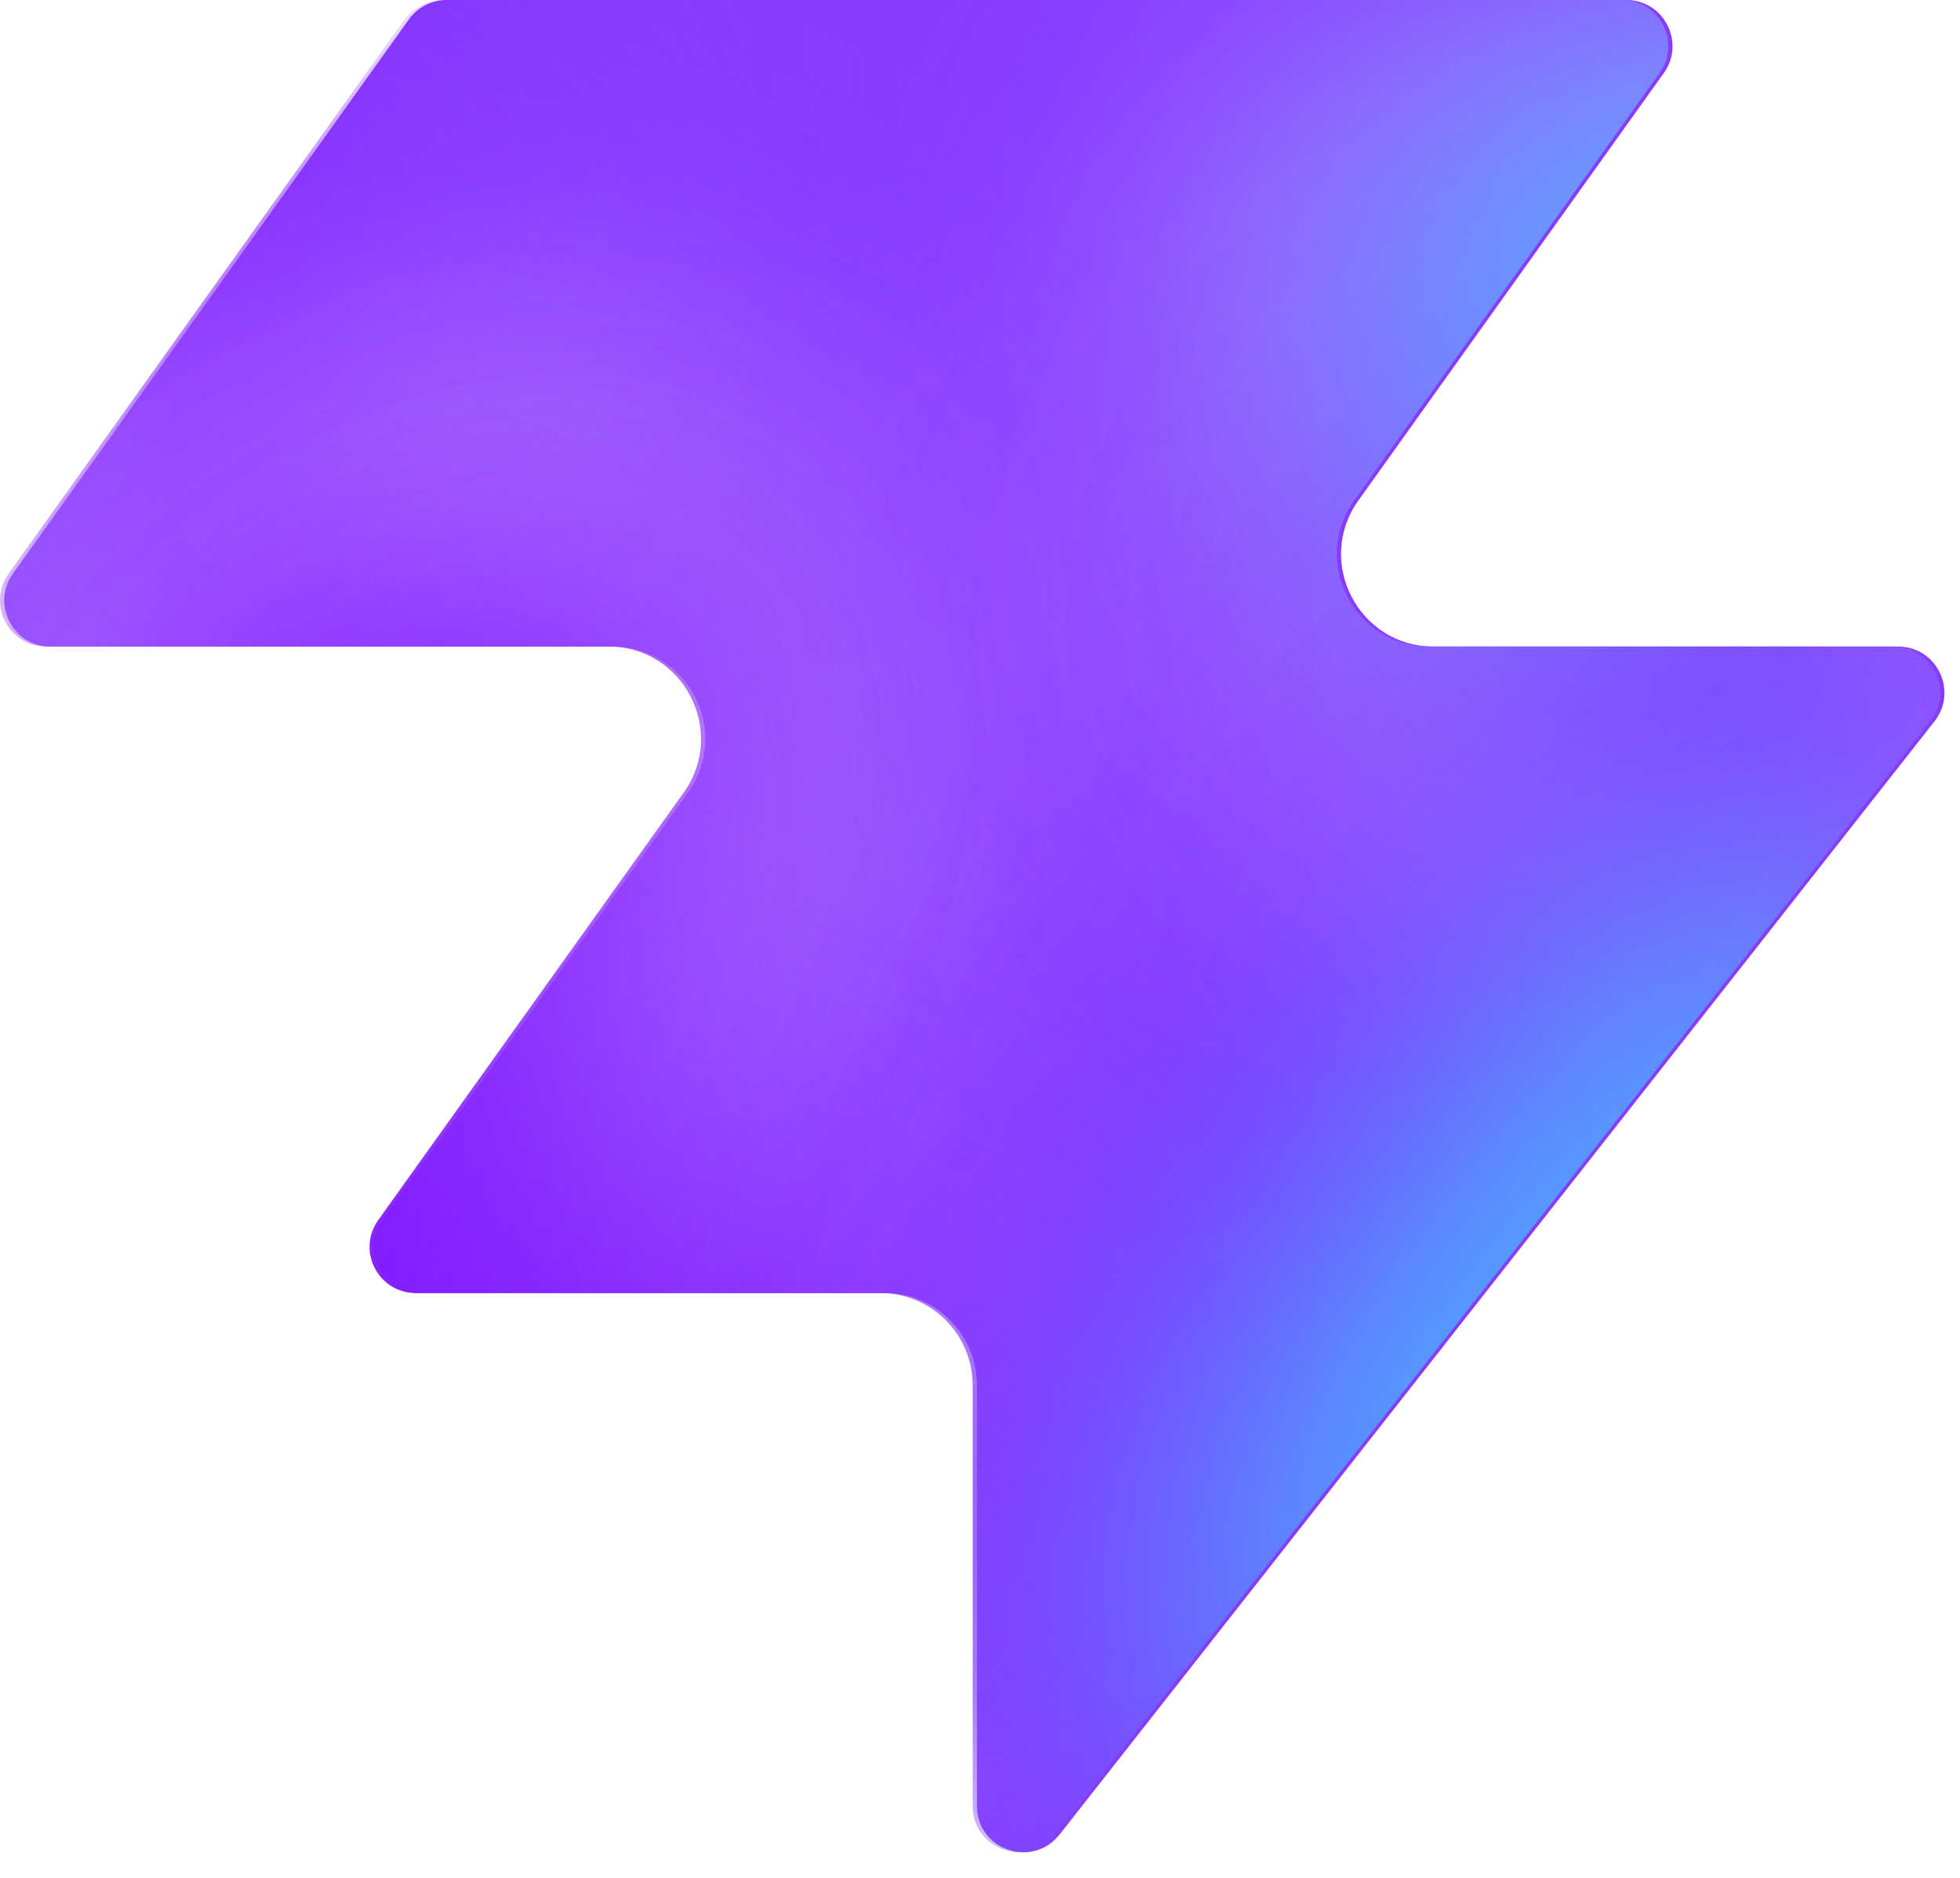
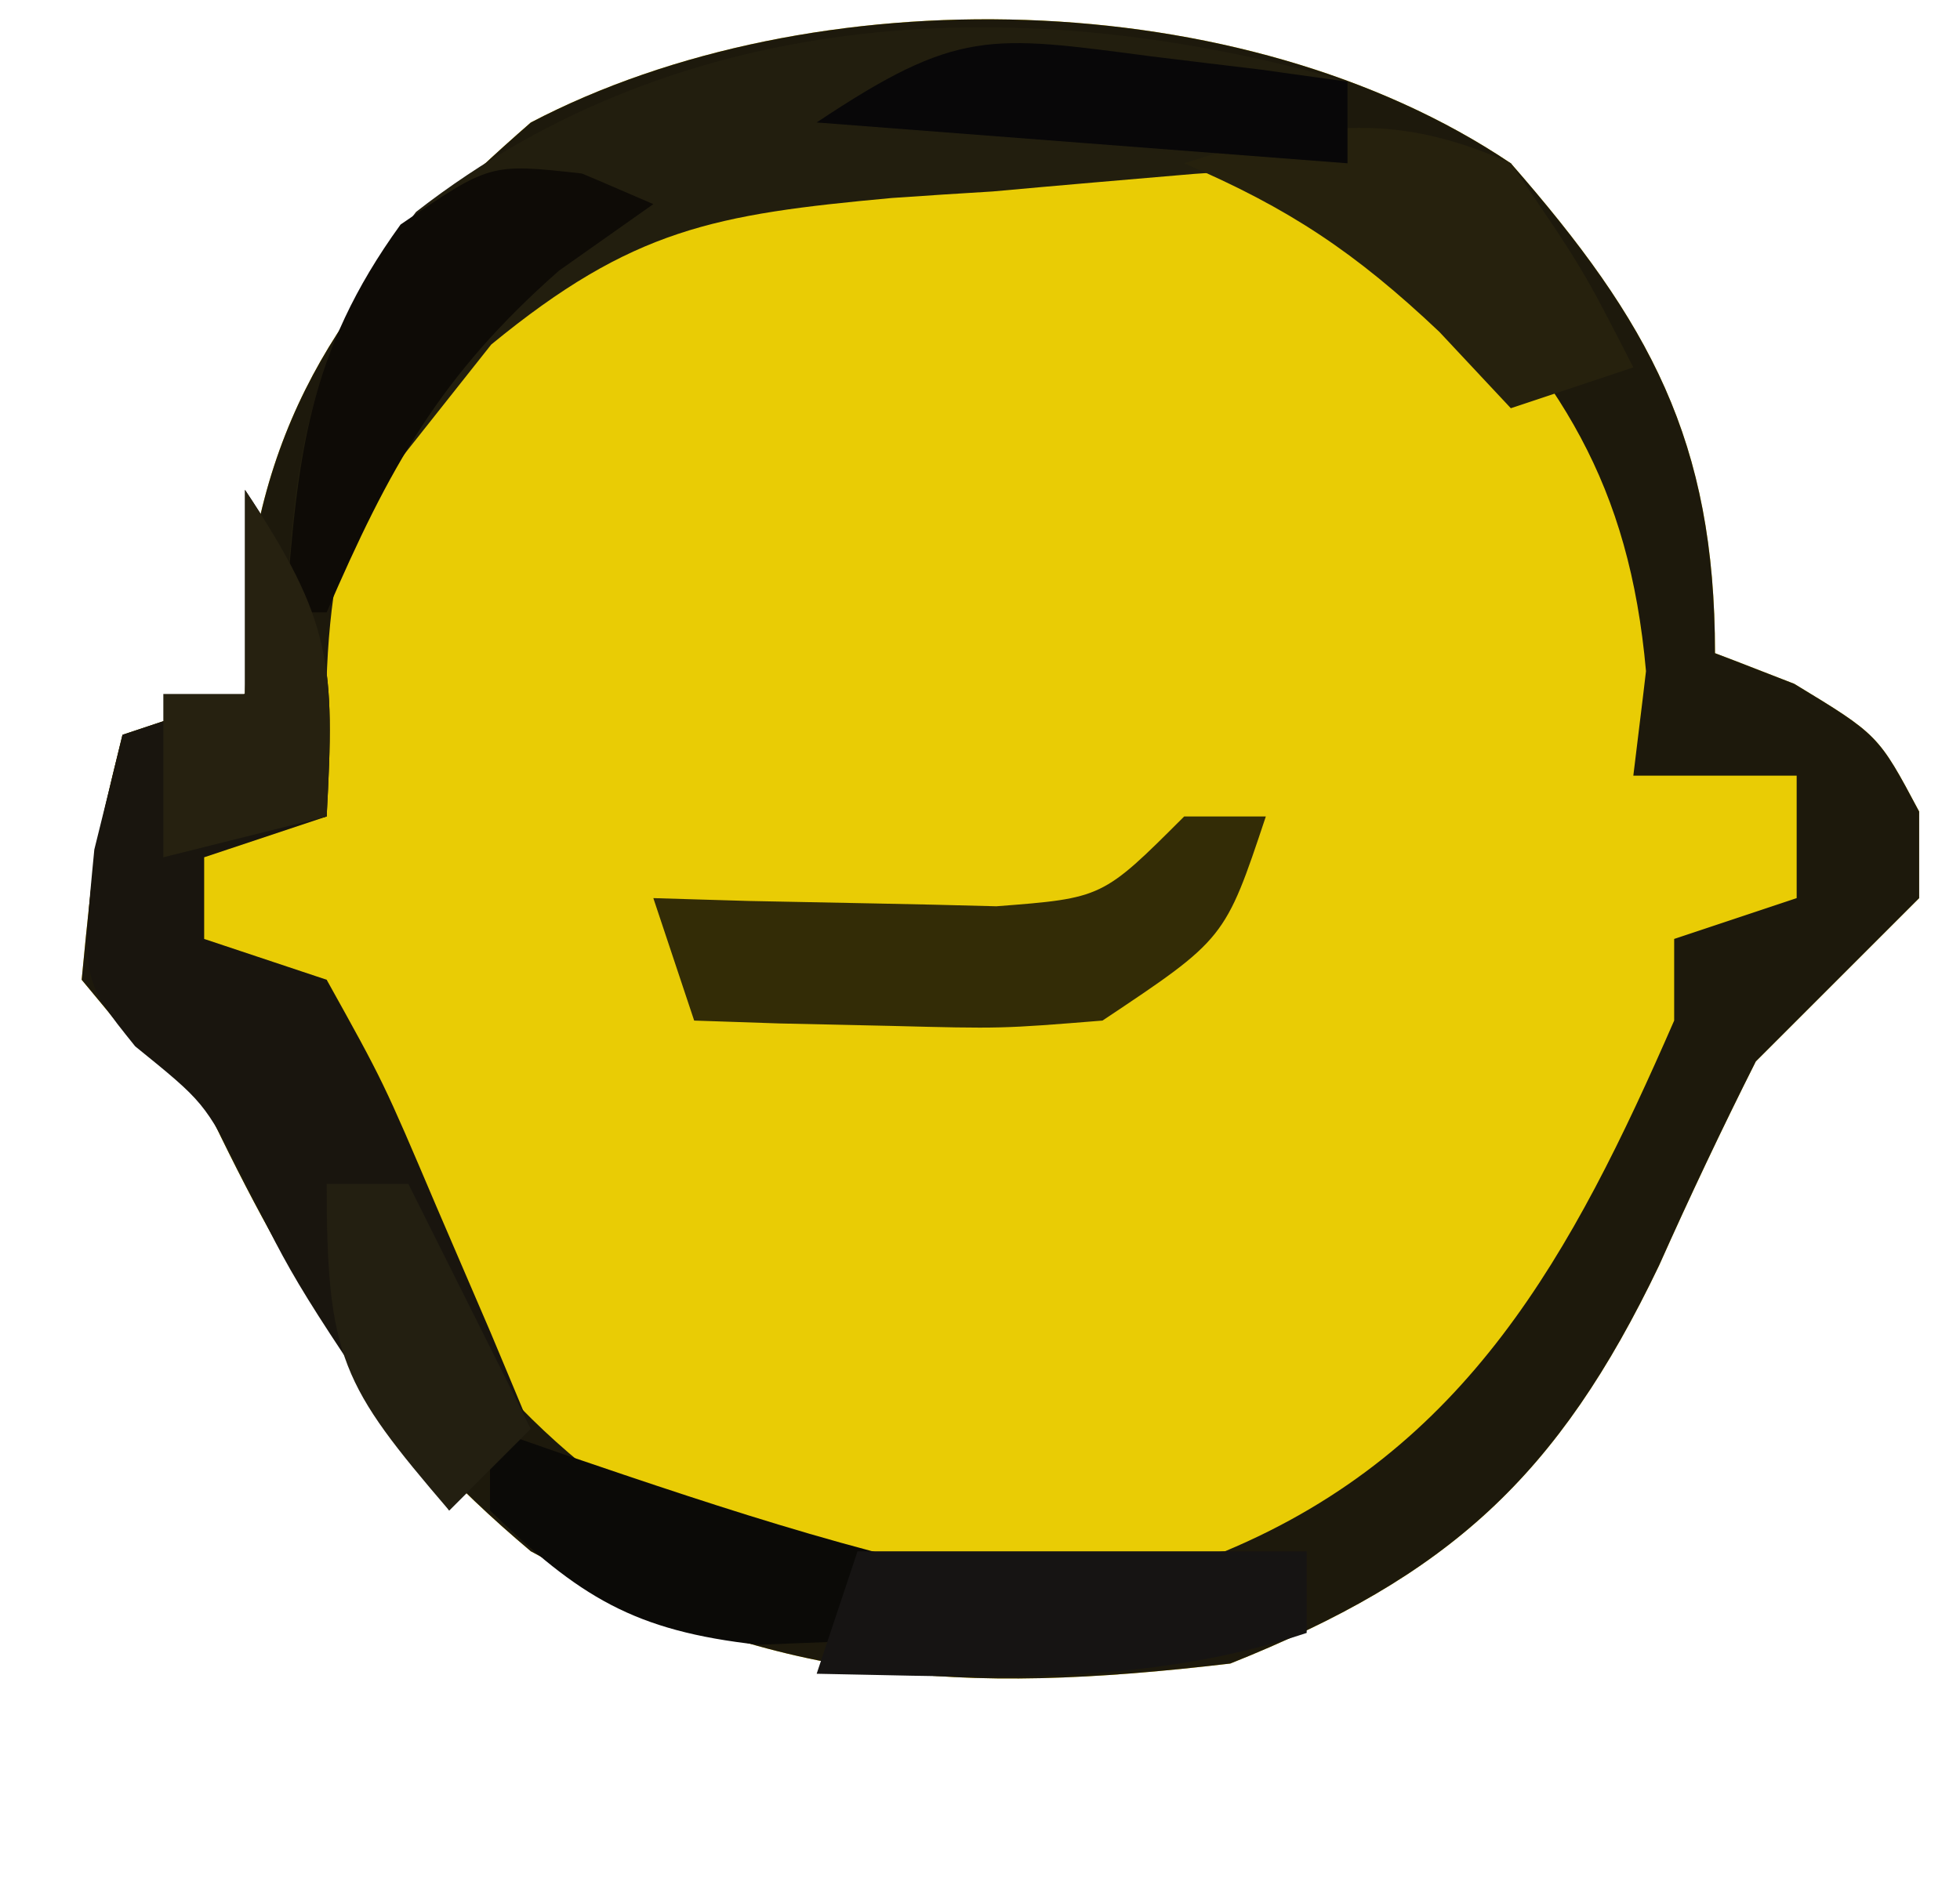
- <svg xmlns="http://www.w3.org/2000/svg" width="48" height="46" fill="none" viewBox="0 0 48 46">
-   <path fill="#863bff" d="M25.946 44.938c-.664.845-2.021.375-2.021-.698V33.937a2.26 2.26 0 0 0-2.262-2.262H10.287c-.92 0-1.456-1.04-.92-1.788l7.48-10.471c1.07-1.497 0-3.578-1.842-3.578H1.237c-.92 0-1.456-1.04-.92-1.788L10.013.474c.214-.297.556-.474.92-.474h28.894c.92 0 1.456 1.04.92 1.788l-7.48 10.471c-1.07 1.498 0 3.579 1.842 3.579h11.377c.943 0 1.473 1.088.89 1.83L25.947 44.94z" style="fill:#863bff;fill:color(display-p3 .525 .23 1);fill-opacity:1" />
-   <mask id="a" width="48" height="46" x="0" y="0" maskUnits="userSpaceOnUse" style="mask-type:alpha">
-     <path fill="#000" d="M25.842 44.938c-.664.844-2.021.375-2.021-.698V33.937a2.26 2.26 0 0 0-2.262-2.262H10.183c-.92 0-1.456-1.04-.92-1.788l7.48-10.471c1.07-1.498 0-3.579-1.842-3.579H1.133c-.92 0-1.456-1.04-.92-1.787L9.91.473c.214-.297.556-.474.92-.474h28.894c.92 0 1.456 1.04.92 1.788l-7.48 10.471c-1.07 1.498 0 3.578 1.842 3.578h11.377c.943 0 1.473 1.088.89 1.832L25.843 44.94z" style="fill:#000;fill-opacity:1" />
-   </mask>
-   <g mask="url(#a)">
-     <g filter="url(#b)">
-       <ellipse cx="5.508" cy="14.704" fill="#ede6ff" rx="5.508" ry="14.704" style="fill:#ede6ff;fill:color(display-p3 .927 .903 1);fill-opacity:1" transform="matrix(.00324 1 1 -.00324 -4.47 31.516)" />
-     </g>
-     <g filter="url(#c)">
-       <ellipse cx="10.399" cy="29.851" fill="#ede6ff" rx="10.399" ry="29.851" style="fill:#ede6ff;fill:color(display-p3 .927 .903 1);fill-opacity:1" transform="matrix(.00324 1 1 -.00324 -39.328 7.883)" />
-     </g>
-     <g filter="url(#d)">
-       <ellipse cx="5.508" cy="30.487" fill="#7e14ff" rx="5.508" ry="30.487" style="fill:#7e14ff;fill:color(display-p3 .492 .077 1);fill-opacity:1" transform="rotate(89.814 -25.913 -14.639)scale(1 -1)" />
-     </g>
-     <g filter="url(#e)">
-       <ellipse cx="5.508" cy="30.599" fill="#7e14ff" rx="5.508" ry="30.599" style="fill:#7e14ff;fill:color(display-p3 .492 .077 1);fill-opacity:1" transform="rotate(89.814 -32.644 -3.334)scale(1 -1)" />
-     </g>
-     <g filter="url(#f)">
-       <ellipse cx="5.508" cy="30.599" fill="#7e14ff" rx="5.508" ry="30.599" style="fill:#7e14ff;fill:color(display-p3 .492 .077 1);fill-opacity:1" transform="matrix(.00324 1 1 -.00324 -34.34 30.47)" />
-     </g>
-     <g filter="url(#g)">
-       <ellipse cx="14.072" cy="22.078" fill="#ede6ff" rx="14.072" ry="22.078" style="fill:#ede6ff;fill:color(display-p3 .927 .903 1);fill-opacity:1" transform="rotate(93.35 24.506 48.493)scale(-1 1)" />
-     </g>
-     <g filter="url(#h)">
-       <ellipse cx="3.47" cy="21.501" fill="#7e14ff" rx="3.47" ry="21.501" style="fill:#7e14ff;fill:color(display-p3 .492 .077 1);fill-opacity:1" transform="rotate(89.009 28.708 47.59)scale(-1 1)" />
-     </g>
-     <g filter="url(#i)">
-       <ellipse cx="3.47" cy="21.501" fill="#7e14ff" rx="3.47" ry="21.501" style="fill:#7e14ff;fill:color(display-p3 .492 .077 1);fill-opacity:1" transform="rotate(89.009 28.708 47.59)scale(-1 1)" />
-     </g>
-     <g filter="url(#j)">
-       <ellipse cx=".387" cy="8.972" fill="#7e14ff" rx="4.407" ry="29.108" style="fill:#7e14ff;fill:color(display-p3 .492 .077 1);fill-opacity:1" transform="rotate(39.51 .387 8.972)" />
-     </g>
-     <g filter="url(#k)">
-       <ellipse cx="47.523" cy="-6.092" fill="#7e14ff" rx="4.407" ry="29.108" style="fill:#7e14ff;fill:color(display-p3 .492 .077 1);fill-opacity:1" transform="rotate(37.892 47.523 -6.092)" />
-     </g>
-     <g filter="url(#l)">
-       <ellipse cx="41.412" cy="6.333" fill="#47bfff" rx="5.971" ry="9.665" style="fill:#47bfff;fill:color(display-p3 .28 .748 1);fill-opacity:1" transform="rotate(37.892 41.412 6.333)" />
-     </g>
-     <g filter="url(#m)">
-       <ellipse cx="-1.879" cy="38.332" fill="#7e14ff" rx="4.407" ry="29.108" style="fill:#7e14ff;fill:color(display-p3 .492 .077 1);fill-opacity:1" transform="rotate(37.892 -1.88 38.332)" />
-     </g>
-     <g filter="url(#n)">
-       <ellipse cx="-1.879" cy="38.332" fill="#7e14ff" rx="4.407" ry="29.108" style="fill:#7e14ff;fill:color(display-p3 .492 .077 1);fill-opacity:1" transform="rotate(37.892 -1.88 38.332)" />
-     </g>
-     <g filter="url(#o)">
-       <ellipse cx="35.651" cy="29.907" fill="#7e14ff" rx="4.407" ry="29.108" style="fill:#7e14ff;fill:color(display-p3 .492 .077 1);fill-opacity:1" transform="rotate(37.892 35.651 29.907)" />
-     </g>
-     <g filter="url(#p)">
-       <ellipse cx="38.418" cy="32.4" fill="#47bfff" rx="5.971" ry="15.297" style="fill:#47bfff;fill:color(display-p3 .28 .748 1);fill-opacity:1" transform="rotate(37.892 38.418 32.4)" />
-     </g>
-   </g>
-   <defs>
-     <filter id="b" width="60.045" height="41.654" x="-19.77" y="16.149" color-interpolation-filters="sRGB" filterUnits="userSpaceOnUse">
-       <feFlood flood-opacity="0" result="BackgroundImageFix" />
-       <feBlend in="SourceGraphic" in2="BackgroundImageFix" result="shape" />
-       <feGaussianBlur result="effect1_foregroundBlur_2002_17158" stdDeviation="7.659" />
-     </filter>
-     <filter id="c" width="90.34" height="51.437" x="-54.613" y="-7.533" color-interpolation-filters="sRGB" filterUnits="userSpaceOnUse">
-       <feFlood flood-opacity="0" result="BackgroundImageFix" />
-       <feBlend in="SourceGraphic" in2="BackgroundImageFix" result="shape" />
-       <feGaussianBlur result="effect1_foregroundBlur_2002_17158" stdDeviation="7.659" />
-     </filter>
-     <filter id="d" width="79.355" height="29.4" x="-49.64" y="2.03" color-interpolation-filters="sRGB" filterUnits="userSpaceOnUse">
-       <feFlood flood-opacity="0" result="BackgroundImageFix" />
-       <feBlend in="SourceGraphic" in2="BackgroundImageFix" result="shape" />
-       <feGaussianBlur result="effect1_foregroundBlur_2002_17158" stdDeviation="4.596" />
-     </filter>
-     <filter id="e" width="79.579" height="29.4" x="-45.045" y="20.029" color-interpolation-filters="sRGB" filterUnits="userSpaceOnUse">
-       <feFlood flood-opacity="0" result="BackgroundImageFix" />
-       <feBlend in="SourceGraphic" in2="BackgroundImageFix" result="shape" />
-       <feGaussianBlur result="effect1_foregroundBlur_2002_17158" stdDeviation="4.596" />
-     </filter>
-     <filter id="f" width="79.579" height="29.4" x="-43.513" y="21.178" color-interpolation-filters="sRGB" filterUnits="userSpaceOnUse">
-       <feFlood flood-opacity="0" result="BackgroundImageFix" />
-       <feBlend in="SourceGraphic" in2="BackgroundImageFix" result="shape" />
-       <feGaussianBlur result="effect1_foregroundBlur_2002_17158" stdDeviation="4.596" />
-     </filter>
-     <filter id="g" width="74.749" height="58.852" x="15.756" y="-17.901" color-interpolation-filters="sRGB" filterUnits="userSpaceOnUse">
-       <feFlood flood-opacity="0" result="BackgroundImageFix" />
-       <feBlend in="SourceGraphic" in2="BackgroundImageFix" result="shape" />
-       <feGaussianBlur result="effect1_foregroundBlur_2002_17158" stdDeviation="7.659" />
-     </filter>
-     <filter id="h" width="61.377" height="25.362" x="23.548" y="2.284" color-interpolation-filters="sRGB" filterUnits="userSpaceOnUse">
-       <feFlood flood-opacity="0" result="BackgroundImageFix" />
-       <feBlend in="SourceGraphic" in2="BackgroundImageFix" result="shape" />
-       <feGaussianBlur result="effect1_foregroundBlur_2002_17158" stdDeviation="4.596" />
-     </filter>
-     <filter id="i" width="61.377" height="25.362" x="23.548" y="2.284" color-interpolation-filters="sRGB" filterUnits="userSpaceOnUse">
-       <feFlood flood-opacity="0" result="BackgroundImageFix" />
-       <feBlend in="SourceGraphic" in2="BackgroundImageFix" result="shape" />
-       <feGaussianBlur result="effect1_foregroundBlur_2002_17158" stdDeviation="4.596" />
-     </filter>
-     <filter id="j" width="56.045" height="63.649" x="-27.636" y="-22.853" color-interpolation-filters="sRGB" filterUnits="userSpaceOnUse">
-       <feFlood flood-opacity="0" result="BackgroundImageFix" />
-       <feBlend in="SourceGraphic" in2="BackgroundImageFix" result="shape" />
-       <feGaussianBlur result="effect1_foregroundBlur_2002_17158" stdDeviation="4.596" />
-     </filter>
-     <filter id="k" width="54.814" height="64.646" x="20.116" y="-38.415" color-interpolation-filters="sRGB" filterUnits="userSpaceOnUse">
-       <feFlood flood-opacity="0" result="BackgroundImageFix" />
-       <feBlend in="SourceGraphic" in2="BackgroundImageFix" result="shape" />
-       <feGaussianBlur result="effect1_foregroundBlur_2002_17158" stdDeviation="4.596" />
-     </filter>
-     <filter id="l" width="33.541" height="35.313" x="24.641" y="-11.323" color-interpolation-filters="sRGB" filterUnits="userSpaceOnUse">
-       <feFlood flood-opacity="0" result="BackgroundImageFix" />
-       <feBlend in="SourceGraphic" in2="BackgroundImageFix" result="shape" />
-       <feGaussianBlur result="effect1_foregroundBlur_2002_17158" stdDeviation="4.596" />
-     </filter>
-     <filter id="m" width="54.814" height="64.646" x="-29.286" y="6.009" color-interpolation-filters="sRGB" filterUnits="userSpaceOnUse">
-       <feFlood flood-opacity="0" result="BackgroundImageFix" />
-       <feBlend in="SourceGraphic" in2="BackgroundImageFix" result="shape" />
-       <feGaussianBlur result="effect1_foregroundBlur_2002_17158" stdDeviation="4.596" />
-     </filter>
-     <filter id="n" width="54.814" height="64.646" x="-29.286" y="6.009" color-interpolation-filters="sRGB" filterUnits="userSpaceOnUse">
-       <feFlood flood-opacity="0" result="BackgroundImageFix" />
-       <feBlend in="SourceGraphic" in2="BackgroundImageFix" result="shape" />
-       <feGaussianBlur result="effect1_foregroundBlur_2002_17158" stdDeviation="4.596" />
-     </filter>
-     <filter id="o" width="54.814" height="64.646" x="8.244" y="-2.416" color-interpolation-filters="sRGB" filterUnits="userSpaceOnUse">
-       <feFlood flood-opacity="0" result="BackgroundImageFix" />
-       <feBlend in="SourceGraphic" in2="BackgroundImageFix" result="shape" />
-       <feGaussianBlur result="effect1_foregroundBlur_2002_17158" stdDeviation="4.596" />
-     </filter>
-     <filter id="p" width="39.409" height="43.623" x="18.713" y="10.588" color-interpolation-filters="sRGB" filterUnits="userSpaceOnUse">
-       <feFlood flood-opacity="0" result="BackgroundImageFix" />
-       <feBlend in="SourceGraphic" in2="BackgroundImageFix" result="shape" />
-       <feGaussianBlur result="effect1_foregroundBlur_2002_17158" stdDeviation="4.596" />
-     </filter>
-   </defs>
+ <svg xmlns="http://www.w3.org/2000/svg" version="1.1" width="48" height="46">
+   <path d="M37,4c3.4,3.89,5,6.79,5,12c.32,.12,.32,.12,1.94,.75C46,18,46,18,47,19.88c0,.7,0,1.4,0,2.12c-1.33,1.33-2.67,2.67-4,4c-.83,1.65-1.62,3.32-2.37,5c-2.47,5.16-5.14,7.61-10.5,9.75C23.49,41.53,18.96,41.26,13,38c-3.9-3.28-5.83-6.45-8-11c-.58-.49-1.15-.99-1.75-1.5c-.41-.49-.83-.99-1.25-1.5c.31-3.19,.31-3.19,1-6c.99-.33,1.98-.66,3-1c.04-1.01,.08-2.02,.13-3.06C6.82,9.13,9.41,6.13,13,3C19.9-.61,30.43-.42,37,4Z" fill="#E9CC05" />
+   <path d="M37,4c3.4,3.89,5,6.79,5,12c.32,.12,.32,.12,1.94,.75C46,18,46,18,47,19.88c0,.7,0,1.4,0,2.12c-1.33,1.33-2.67,2.67-4,4c-.83,1.65-1.62,3.32-2.37,5c-2.47,5.16-5.14,7.61-10.5,9.75C23.49,41.53,18.96,41.26,13,38c-3.9-3.28-5.83-6.45-8-11c-.58-.49-1.15-.99-1.75-1.5c-.41-.49-.83-.99-1.25-1.5c.31-3.19,.31-3.19,1-6c.99-.33,1.98-.66,3-1c.04-1.01,.08-2.02,.13-3.06C6.82,9.13,9.41,6.13,13,3C19.9-.61,30.43-.42,37,4ZM10.63,8.5C7.95,12.61,7.91,15.08,8,20c-1.32,.33-2.64,.66-4,1c.33,.99,.66,1.98,1,3c.99,0,1.98,0,3,0c.08,.7,.16,1.4,.25,2.13c1.17,4.49,3.25,7.78,7.02,10.52C20.03,39,24.82,38.61,30,38c5.93-2.48,8.51-7.29,11-13c0-.66,0-1.32,0-2c.99-.33,1.98-.66,3-1c0-.99,0-1.98,0-3c-1.32,0-2.64,0-4,0c.1-.85,.21-1.69,.31-2.56C39.9,11.86,38.22,9.23,35,6C27.85,2.26,16.32,2.5,10.63,8.5Z" fill="#1D190C" />
+   <path d="M33,2c0,.66,0,1.32,0,2c-1.24,.09-2.48,.17-3.76,.26c-1.64,.14-3.29,.28-4.93,.43c-.81,.05-1.63,.1-2.47,.16c-4.34,.4-6.35,.75-9.81,3.59C8.35,13.08,8.35,13.08,7,15c.25-4.17,.59-6.48,3.19-9.81C16.75,.08,25.14-.26,33,2Z" fill="#221E0E" />
+   <path d="M6,12c2.15,3.23,2.2,4.28,2,8c-.99,.33-1.98,.66-3,1c0,.66,0,1.32,0,2c.99,.33,1.98,.66,3,1c1.39,2.5,1.39,2.5,2.69,5.56c.22,.51,.22,.51,1.32,3.07c.33,.78,.65,1.56,.99,2.37c-.66,.66-1.32,1.32-2,2c-3.77-5.54-3.77-5.54-5.06-8.19C5,27,5,27,3.31,25.63C2,24,2,24,2.31,20.81c.23-.93,.46-1.85,.69-2.81c.99-.33,1.98-.66,3-1c0-1.65,0-3.3,0-5Z" fill="#19150E" />
+   <path d="M29,20c.66,0,1.32,0,2,0c-1,3-1,3-4,5c-2.48,.2-2.48,.2-5.19,.13c-.9-.02-1.8-.04-2.73-.06c-.69-.02-1.37-.05-2.08-.07c-.33-.99-.66-1.98-1-3c.77,.02,1.54,.05,2.34,.07c.5,.01,.5,.01,3.04,.06c.99,.02,1.99,.04,3.02,.07C27,22,27,22,29,20Z" fill="#332C06" />
+   <path d="M12,35c.3,.1,.3,.1,1.79,.62C17.84,37,21.77,38.32,26,39c0,.33,0,.66,0,1c-1.58,.08-3.17,.14-4.75,.19c-.44,.01-.44,.01-2.67,.1C15.52,39.95,14.19,39.12,12,37c0-.66,0-1.32,0-2Z" fill="#0B0A07" />
+   <path d="M14.25,4.25c.29,.12,.29,.12,1.75,.75c-.38,.27-.38,.27-2.31,1.63C10.77,9.2,9.53,11.46,8,15c-.33,0-.66,0-1,0c.29-3.83,.53-6.35,2.81-9.5C12,4,12,4,14.25,4.25Z" fill="#0E0B06" />
+   <path d="M21,38c3.67,0,7.33,0,11,0c0,.66,0,1.32,0,2c-3.98,1.33-7.85,1.07-12,1c.33-.99,.66-1.98,1-3Z" fill="#161413" />
+   <path d="M37,4c1.75,2.56,1.75,2.56,3,5c-.99,.33-1.98,.66-3,1c-.29-.31-.29-.31-1.75-1.87C33.2,6.19,31.57,5.1,29,4c3.02-.97,5.06-1.33,8,0Z" fill="#26210D" />
+   <path d="M28.19,1.38c.9,.11,1.8,.22,2.73,.33c.34,.05,.34,.05,2.08,.29c0,.66,0,1.32,0,2c-4.33-.33-8.67-.67-13-1c3.45-2.3,4.23-2.14,8.19-1.62Z" fill="#080708" />
+   <path d="M6,12c2.15,3.23,2.2,4.28,2,8c-1.32,.33-2.64,.66-4,1c0-1.32,0-2.64,0-4c.66,0,1.32,0,2,0c0-1.65,0-3.3,0-5Z" fill="#262110" />
+   <path d="M8,29c.66,0,1.32,0,2,0c.99,1.98,1.98,3.96,3,6c-.66,.66-1.32,1.32-2,2c-2.62-3.06-3-3.73-3-8Z" fill="#231F11" />
</svg>
